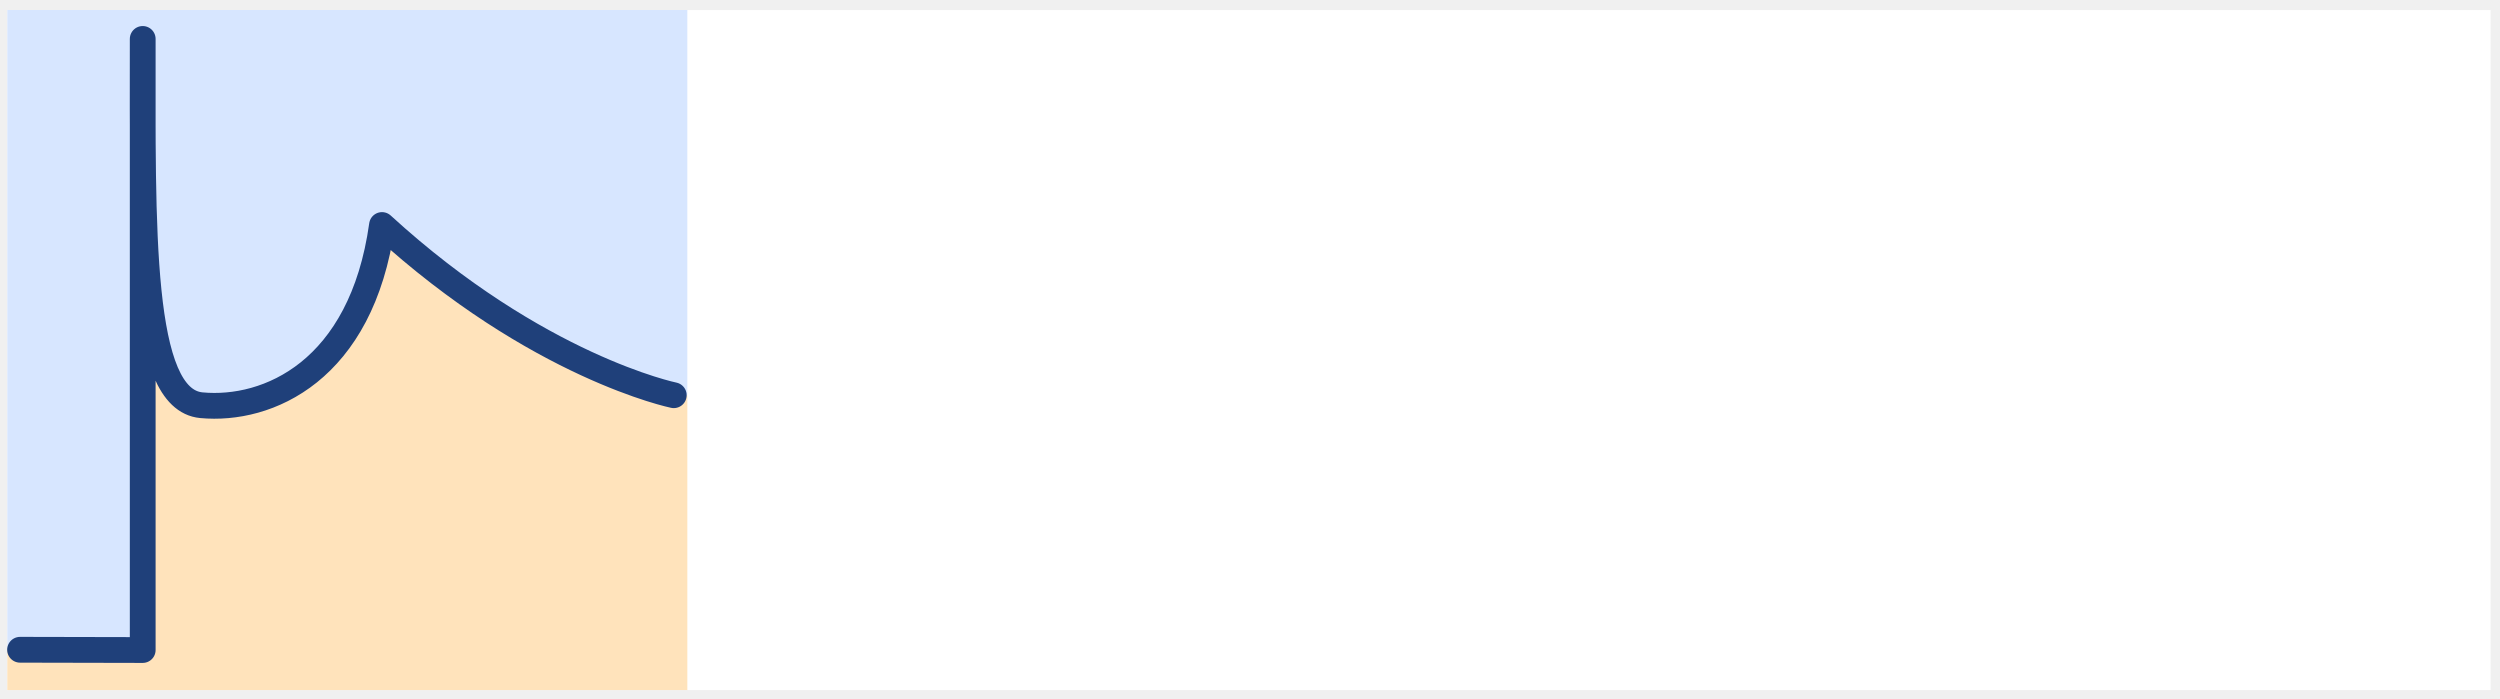
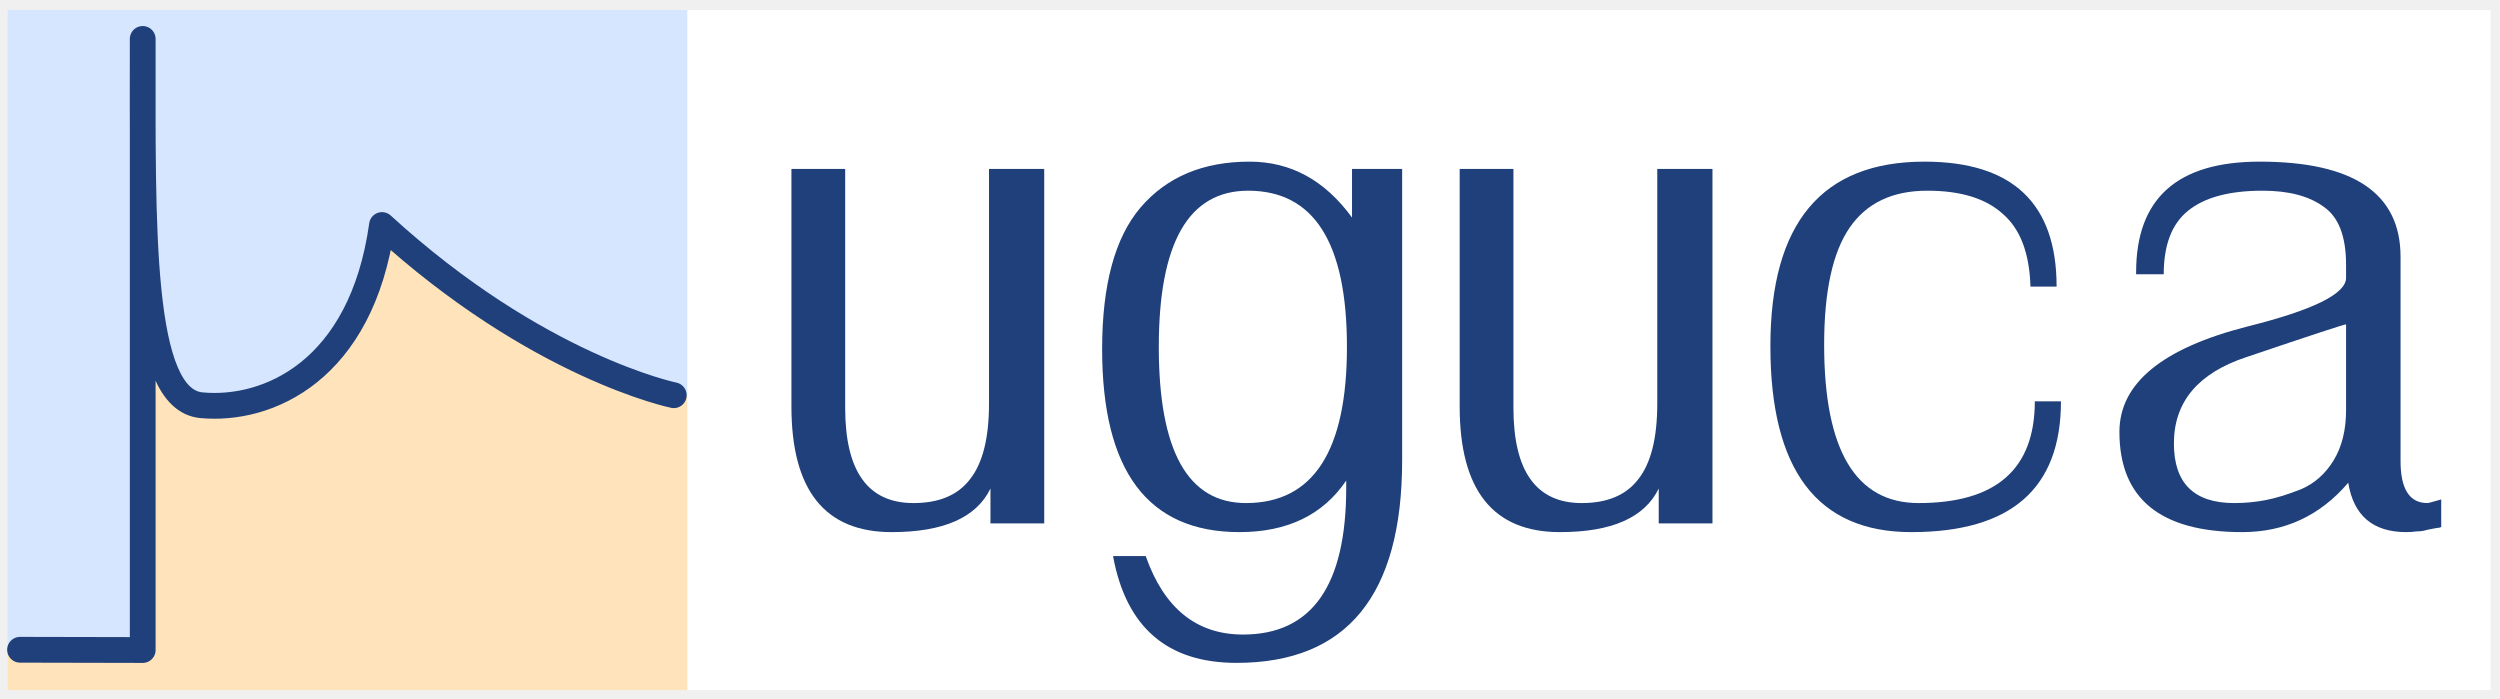
<svg xmlns="http://www.w3.org/2000/svg" width="179mm" height="50mm" viewBox="0 0 179 50" version="1.1" id="svg8">
  <defs id="defs2" />
  <g id="layer1" transform="translate(0,-247)">
    <rect style="opacity:1;fill:#ffffff;fill-opacity:0.983;stroke:none;stroke-width:1.848;stroke-linecap:round;stroke-linejoin:round;stroke-miterlimit:4;stroke-dasharray:none;stroke-dashoffset:0;stroke-opacity:1;paint-order:normal" id="rect1028" width="177.805" height="48.691" x="0.522" y="247.718" />
    <flowRoot xml:space="preserve" id="flowRoot834" style="font-style:normal;font-weight:normal;font-size:40px;line-height:1.25;font-family:sans-serif;letter-spacing:0px;word-spacing:0px;fill:#000000;fill-opacity:1;stroke:none" transform="matrix(0.2645833,0,0,0.2645833,0,247)">
      <flowRegion id="flowRegion836">
        <rect id="rect838" width="236.376" height="47.477" x="-87.883" y="148.57" />
      </flowRegion>
      <flowPara id="flowPara840" style="font-style:normal;font-variant:normal;font-weight:normal;font-stretch:normal;font-family:Chandas;-inkscape-font-specification:Chandas">uguca</flowPara>
    </flowRoot>
    <flowRoot xml:space="preserve" id="flowRoot842" style="font-style:normal;font-weight:normal;font-size:40px;line-height:1.25;font-family:sans-serif;letter-spacing:0px;word-spacing:0px;fill:#000000;fill-opacity:1;stroke:none">
      <flowRegion id="flowRegion844">
        <rect id="rect846" width="127.279" height="47.477" x="-50.508" y="120.286" />
      </flowRegion>
      <flowPara id="flowPara848" />
    </flowRoot>
    <flowRoot xml:space="preserve" id="flowRoot850" style="font-style:normal;font-variant:normal;font-weight:normal;font-stretch:normal;font-size:40px;line-height:1.25;font-family:Suruma;-inkscape-font-specification:Suruma;letter-spacing:0px;word-spacing:0px;fill:#000000;fill-opacity:1;stroke:none">
      <flowRegion id="flowRegion852" style="font-style:normal;font-variant:normal;font-weight:normal;font-stretch:normal;font-family:Suruma;-inkscape-font-specification:Suruma">
        <rect id="rect854" width="202.536" height="85.863" x="-62.629" y="96.042" style="font-style:normal;font-variant:normal;font-weight:normal;font-stretch:normal;font-family:Suruma;-inkscape-font-specification:Suruma" />
      </flowRegion>
      <flowPara id="flowPara856" />
    </flowRoot>
    <path style="opacity:1;fill:#ffe3bb;fill-opacity:1;stroke:none;stroke-width:0.42;stroke-linecap:round;stroke-linejoin:bevel;stroke-miterlimit:4;stroke-dasharray:none;stroke-dashoffset:0;stroke-opacity:1;paint-order:normal" d="m 0.522,293.51 9.569,0.032 0.2,-25.791 1.943,7.207 2.787,1.251 c 0,0 9.818,-0.951 12.395,-13.097 8.926,8.098 21.797,12.195 21.797,12.195 V 296.408 H 0.522 Z" id="rect965-5-0-3" />
    <path style="opacity:1;fill:#d7e6ff;fill-opacity:1;stroke:none;stroke-width:0.42;stroke-linecap:round;stroke-linejoin:bevel;stroke-miterlimit:4;stroke-dasharray:none;stroke-dashoffset:0;stroke-opacity:1;paint-order:normal" d="M 0.522,247.718 H 49.212 v 27.589 c 0,0 -13.423,-3.729 -21.797,-12.195 0,0 -3.285,13.833 -12.395,13.097 -3.405,-0.644 -4.73,-8.458 -4.73,-8.458 L 10.091,293.542 0.522,293.51 Z" id="rect965-6-2-6" />
-     <flowRoot xml:space="preserve" id="flowRoot858-3-5-1-7" style="font-style:normal;font-weight:normal;font-size:40px;line-height:1.25;font-family:sans-serif;letter-spacing:0px;word-spacing:0px;fill:#1f407a;fill-opacity:1;stroke:none;stroke-width:0.322" transform="matrix(1.300301,0,0,1.300301,130.1122,122.2149)">
-       <flowRegion id="flowRegion860-2-4-5-5" style="fill:#1f407a;fill-opacity:1;stroke-width:0.322">
-         <rect id="rect862-1-2-6-3" width="322.744" height="93.439" x="-58.084" y="89.476" style="fill:#1f407a;fill-opacity:1;stroke-width:0.322" />
+     <g aria-label="uguca" transform="matrix(1.300301,0,0,1.300301,130.1122,122.2149)" style="font-style:normal;font-weight:normal;font-size:40px;line-height:1.25;font-family:sans-serif;letter-spacing:0px;word-spacing:0px;fill:#1f407a;fill-opacity:1;stroke:none;stroke-width:0.322" id="flowRoot858-3-5-1-7">
+       <path d="m -56.484,118.347 v -13.08 h 2.96 v 13.16 q 0,5.24 3.76,5.24 2.12,0 3.12,-1.32 1.04,-1.32 1.04,-4.16 v -12.92 h 3.04 v 19.52 h -2.96 v -1.92 q -1.16,2.4 -5.44,2.4 -5.52,0 -5.52,-6.92 z" style="font-style:normal;font-variant:normal;font-weight:500;font-stretch:normal;font-family:Suruma;-inkscape-font-specification:'Suruma Medium';fill:#1f407a;fill-opacity:1;stroke-width:0.322" id="path856" />
+       <path d="m -39.375,115.187 q 0,-5.32 2.12,-7.8 2.16,-2.52 6,-2.52 3.4,0 5.64,3.08 v -2.68 h 2.76 v 16.04 q 0,11.16 -9.12,11.16 -5.72,0 -6.8,-5.88 h 1.8 q 1.52,4.32 5.36,4.32 5.68,0 5.68,-8.08 v -0.4 q -1.92,2.84 -5.88,2.84 -7.56,0 -7.56,-10.08 z m 8.04,-8.72 q -4.92,0 -4.92,8.6 0,8.6 4.8,8.6 5.56,0 5.56,-8.6 0,-8.6 -5.44,-8.6 z" style="font-style:normal;font-variant:normal;font-weight:500;font-stretch:normal;font-family:Suruma;-inkscape-font-specification:'Suruma Medium';fill:#1f407a;fill-opacity:1;stroke-width:0.322" id="path858" />
+       <path d="m -19.687,118.347 v -13.08 h 2.96 v 13.16 q 0,5.24 3.76,5.24 2.12,0 3.12,-1.32 1.04,-1.32 1.04,-4.16 v -12.92 h 3.04 v 19.52 h -2.96 v -1.92 q -1.16,2.4 -5.44,2.4 -5.52,0 -5.52,-6.92 z" style="font-style:normal;font-variant:normal;font-weight:500;font-stretch:normal;font-family:Suruma;-inkscape-font-specification:'Suruma Medium';fill:#1f407a;fill-opacity:1;stroke-width:0.322" id="path860" />
+       <path d="m -2.578,115.027 q 0,-10.16 8.48,-10.16 7.28,0 7.28,6.88 h -1.44 q -0.08,-2.76 -1.52,-4 -1.4,-1.28 -4.16,-1.28 -2.88,0 -4.28,2.04 -1.4,2.04 -1.4,6.44 0,8.72 5.2,8.72 6.4,0 6.4,-5.6 h 1.44 q 0,7.2 -8.24,7.2 -7.76,0 -7.76,-10.24 z" style="font-style:normal;font-variant:normal;font-weight:500;font-stretch:normal;font-family:Suruma;-inkscape-font-specification:'Suruma Medium';fill:#1f407a;fill-opacity:1;stroke-width:0.322" id="path862" />
+       <path d="m 16.641,119.747 q 0,-4 7.04,-5.8 5.44,-1.36 5.44,-2.68 v -0.72 q 0,-2.36 -1.24,-3.2 -1.2,-0.88 -3.36,-0.88 -2.76,0 -4.12,1.12 -1.32,1.08 -1.32,3.48 h -1.52 v -0.12 q 0,-6.08 6.8,-6.08 7.76,0 7.76,5.24 v 11.24 q 0,2.32 1.48,2.32 0.08,0 0.76,-0.2 v 1.52 l -0.12,0.04 q -0.08,0 -0.28,0.04 -0.16,0.04 -0.4,0.08 -0.24,0.08 -0.56,0.08 -0.28,0.04 -0.56,0.04 -2.76,0 -3.2,-2.72 -2.32,2.72 -5.84,2.72 -6.76,0 -6.76,-5.52 z m 3,0.64 q 0,3.28 3.32,3.28 0.88,0 1.72,-0.16 0.84,-0.16 1.96,-0.6 1.12,-0.48 1.8,-1.6 0.68,-1.12 0.68,-2.76 v -4.72 q -0.16,0 -5.48,1.8 -4,1.32 -4,4.76 z" style="font-style:normal;font-variant:normal;font-weight:500;font-stretch:normal;font-family:Suruma;-inkscape-font-specification:'Suruma Medium';fill:#1f407a;fill-opacity:1;stroke-width:0.322" id="path864" />
+     </g>
+     <path style="fill:none;stroke:#1f407a;stroke-width:1.846;stroke-linecap:round;stroke-linejoin:round;stroke-miterlimit:4;stroke-dasharray:none;stroke-opacity:1" d="m 1.436,293.523 8.782,0.019 v -43.755 c 0,13.613 -0.271,25.806 4.202,26.227 4.738,0.446 11.468,-2.425 12.931,-12.903 11.129,10.184 20.891,12.187 20.891,12.187" id="path1047-0-6-1" />
+     <flowRoot xml:space="preserve" id="flowRoot858-3-5-1-7-3" style="font-style:normal;font-weight:normal;font-size:40px;line-height:1.25;font-family:sans-serif;letter-spacing:0px;word-spacing:0px;fill:#1f407a;fill-opacity:1;stroke:none;stroke-width:0.322" transform="matrix(1.300301,0,0,1.300301,133.0509,213.7906)">
+       <flowRegion id="flowRegion860-2-4-5-5-6" style="fill:#1f407a;fill-opacity:1;stroke-width:0.322">
+         <rect id="rect862-1-2-6-3-7" width="322.744" height="93.439" x="-58.084" y="89.476" style="fill:#1f407a;fill-opacity:1;stroke-width:0.322" />
      </flowRegion>
-       <flowPara id="flowPara864-7-2-50-5" style="font-style:normal;font-variant:normal;font-weight:500;font-stretch:normal;font-family:Suruma;-inkscape-font-specification:'Suruma Medium';fill:#1f407a;fill-opacity:1;stroke-width:0.322">uguca</flowPara>
+       <flowPara id="flowPara864-7-2-50-5-5" style="font-style:normal;font-variant:normal;font-weight:500;font-stretch:normal;font-family:Suruma;-inkscape-font-specification:'Suruma Medium';fill:#1f407a;fill-opacity:1;stroke-width:0.322">uguca</flowPara>
    </flowRoot>
-     <path style="fill:none;stroke:#1f407a;stroke-width:1.846;stroke-linecap:round;stroke-linejoin:round;stroke-miterlimit:4;stroke-dasharray:none;stroke-opacity:1" d="m 1.436,293.523 8.782,0.019 v -43.755 c 0,13.613 -0.271,25.806 4.202,26.227 4.738,0.446 11.468,-2.425 12.931,-12.903 11.129,10.184 20.891,12.187 20.891,12.187" id="path1047-0-6-1" />
  </g>
</svg>
